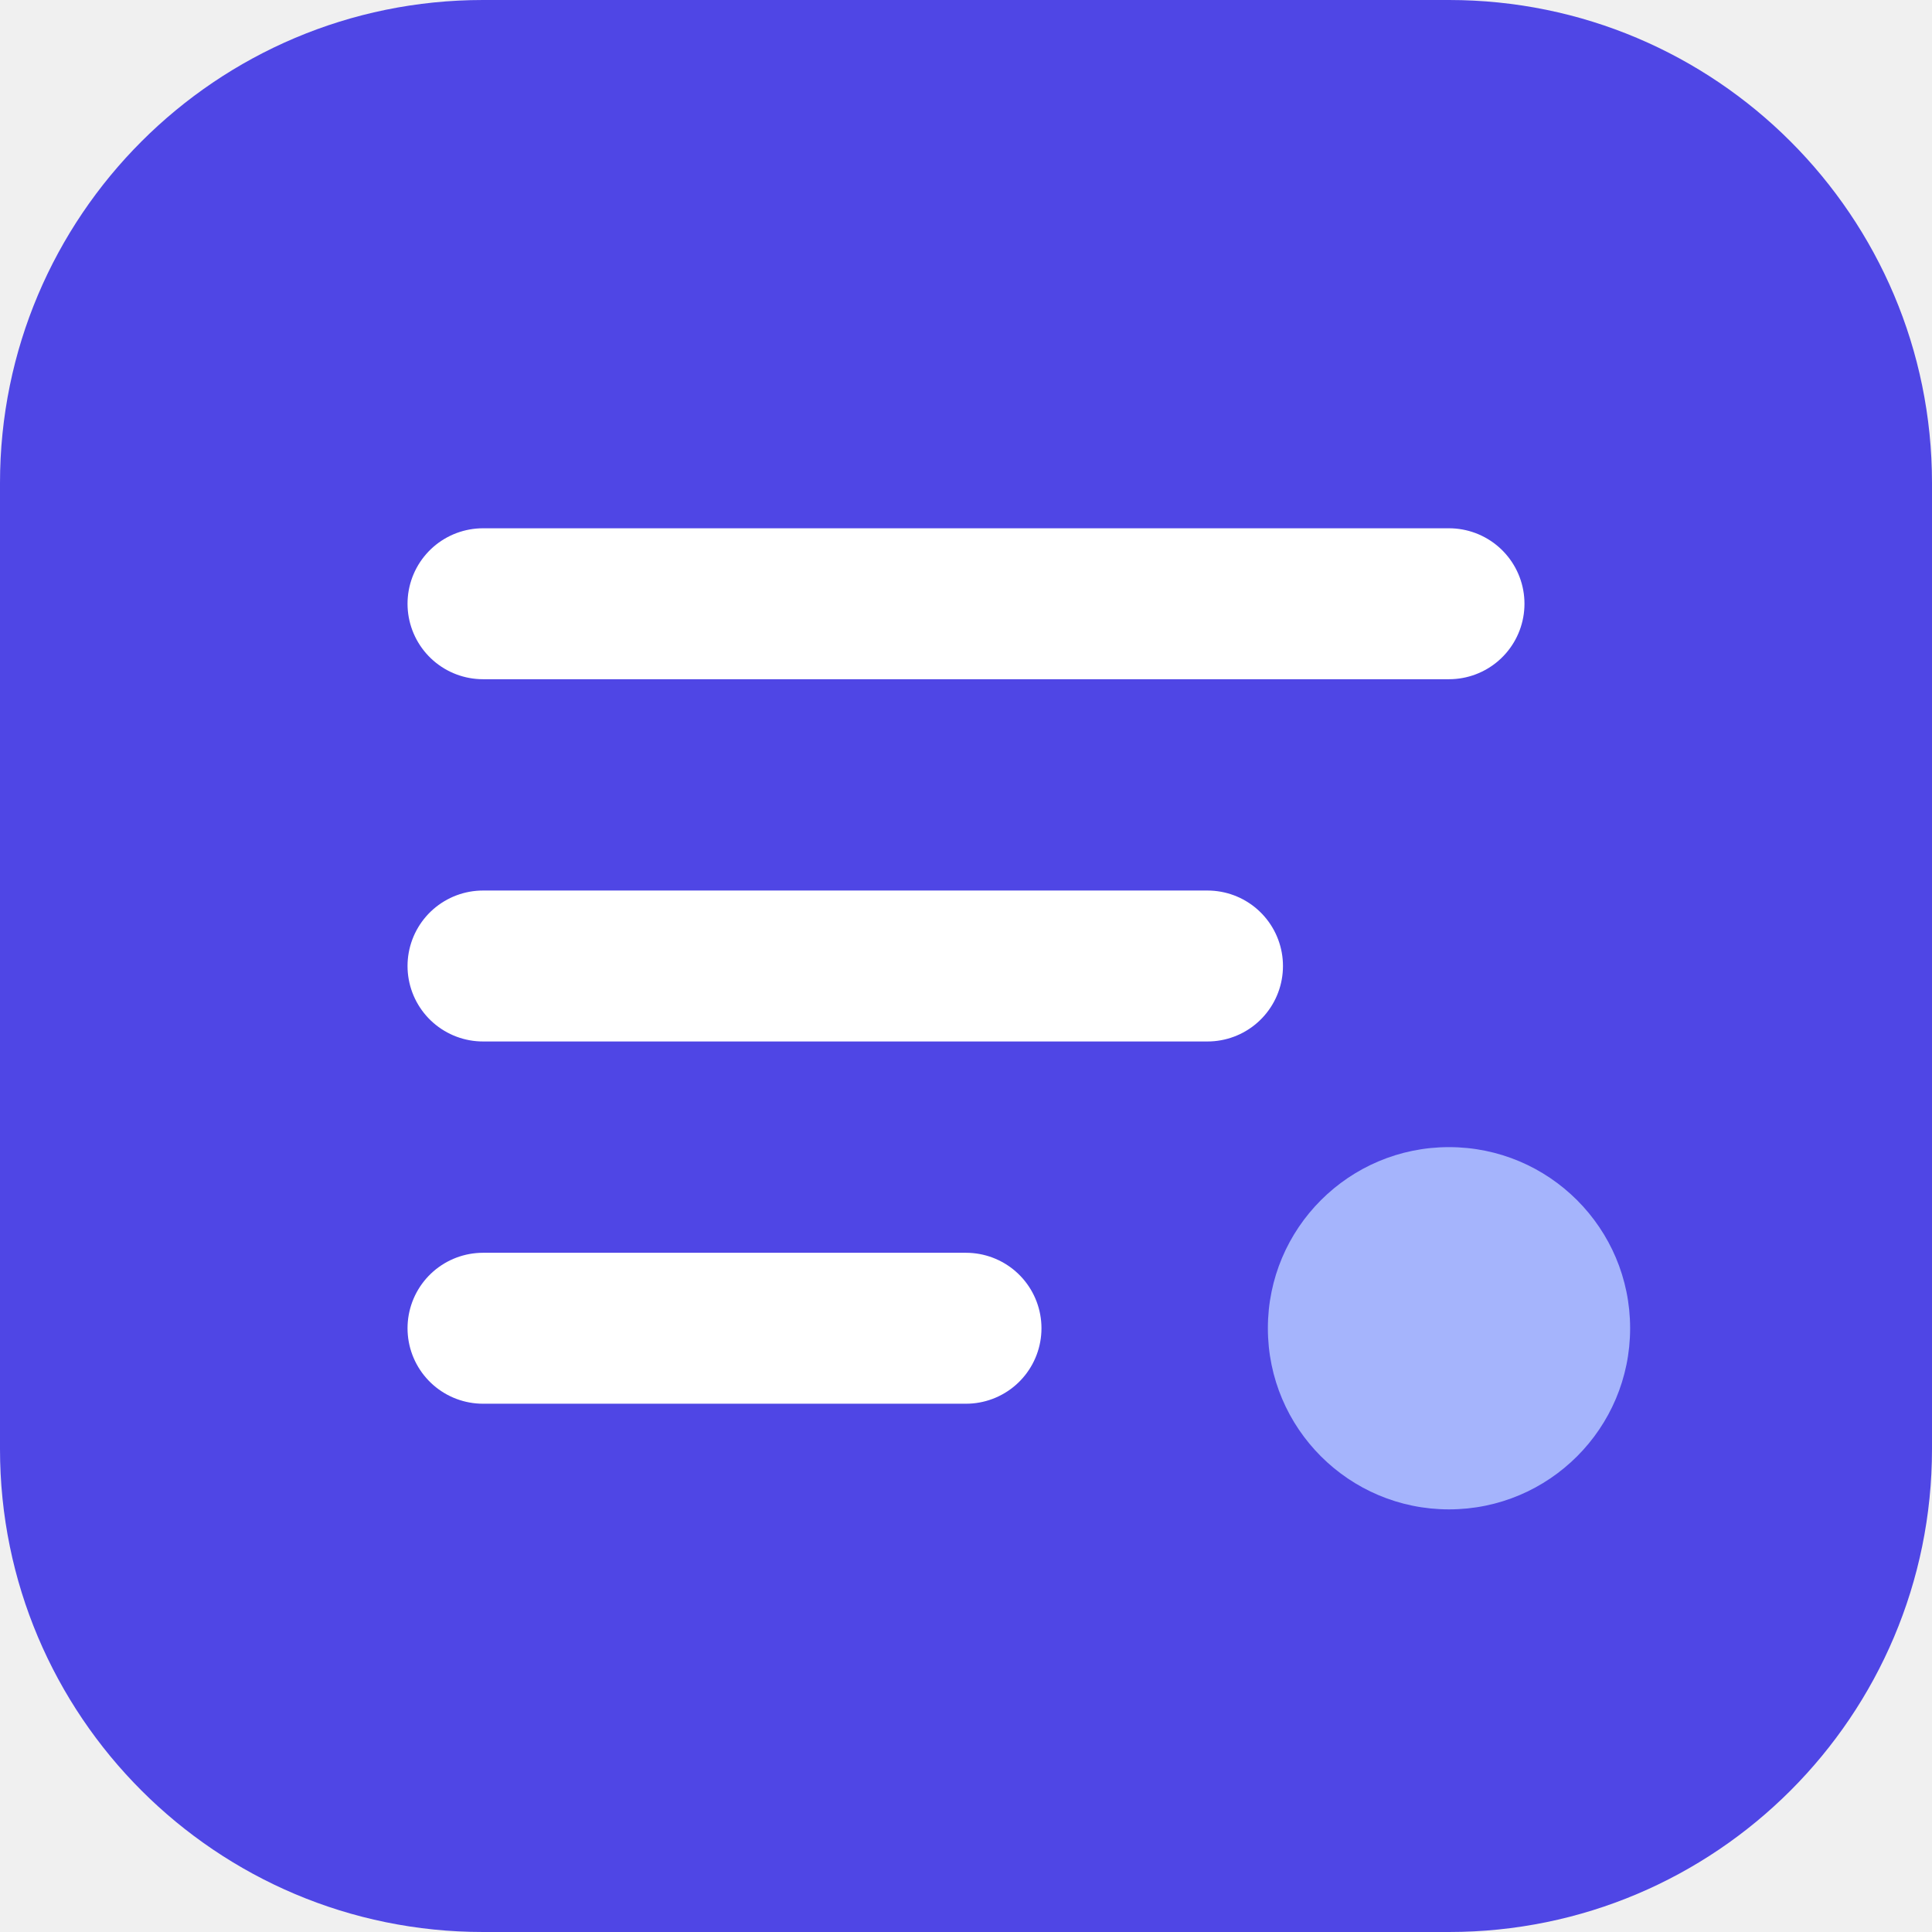
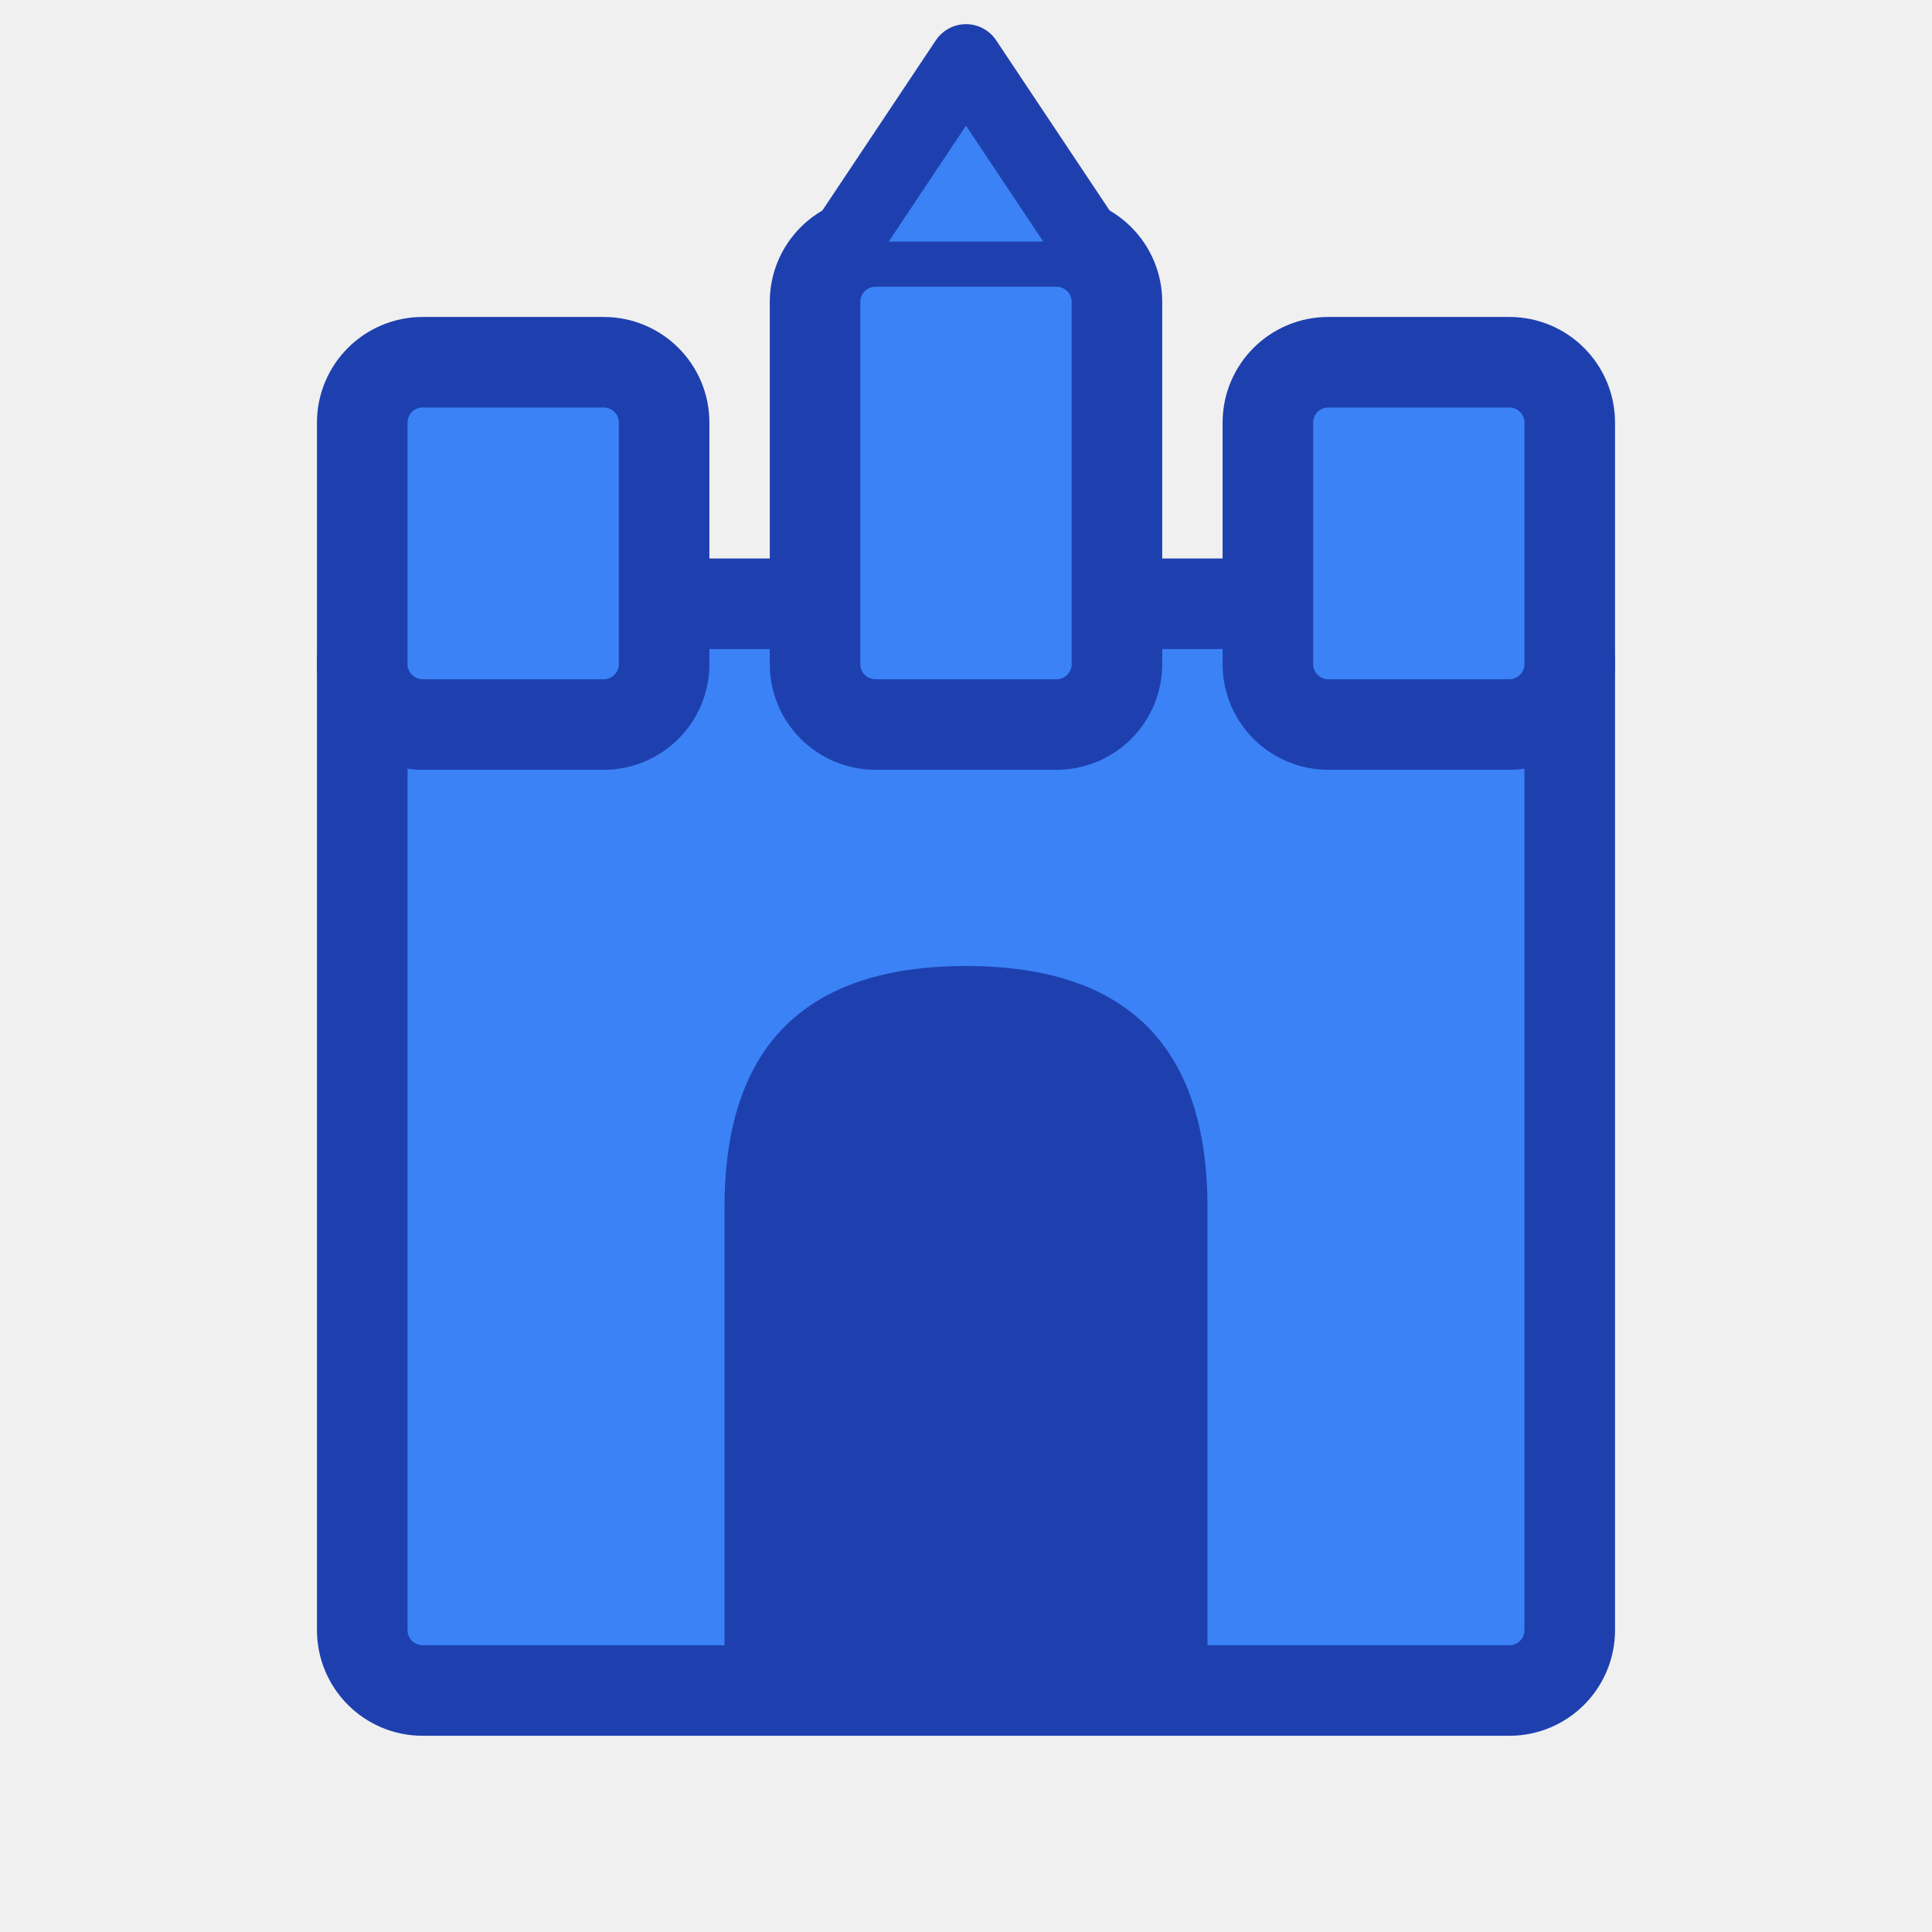
<svg xmlns="http://www.w3.org/2000/svg" width="32" height="32" viewBox="0 0 32 32" fill="none">
-   <rect width="32" height="32" rx="8" fill="#4F46E5" />
-   <path d="M8 10h16M8 16h12M8 22h8" stroke="white" stroke-width="2.5" stroke-linecap="round" />
-   <circle cx="24" cy="22" r="3" fill="#A5B4FC" />
+   <rect x="6" y="10" width="20" height="18" rx="1" fill="#3B82F6" stroke="#1E40AF" stroke-width="1.5" />
+   <rect x="6" y="6" width="5" height="6" rx="1" fill="#3B82F6" stroke="#1E40AF" stroke-width="1.5" />
+   <rect x="13.5" y="4" width="5" height="8" rx="1" fill="#3B82F6" stroke="#1E40AF" stroke-width="1.5" />
+   <rect x="21" y="6" width="5" height="6" rx="1" fill="#3B82F6" stroke="#1E40AF" stroke-width="1.5" />
+   <path d="M14 4 L16 1 L18 4" fill="#3B82F6" stroke="#1E40AF" stroke-width="1.2" stroke-linejoin="round" />
+   <path d="M12 28 L12 20 Q12 16 16 16 Q20 16 20 20 L20 28" fill="#1E40AF" />
</svg>
